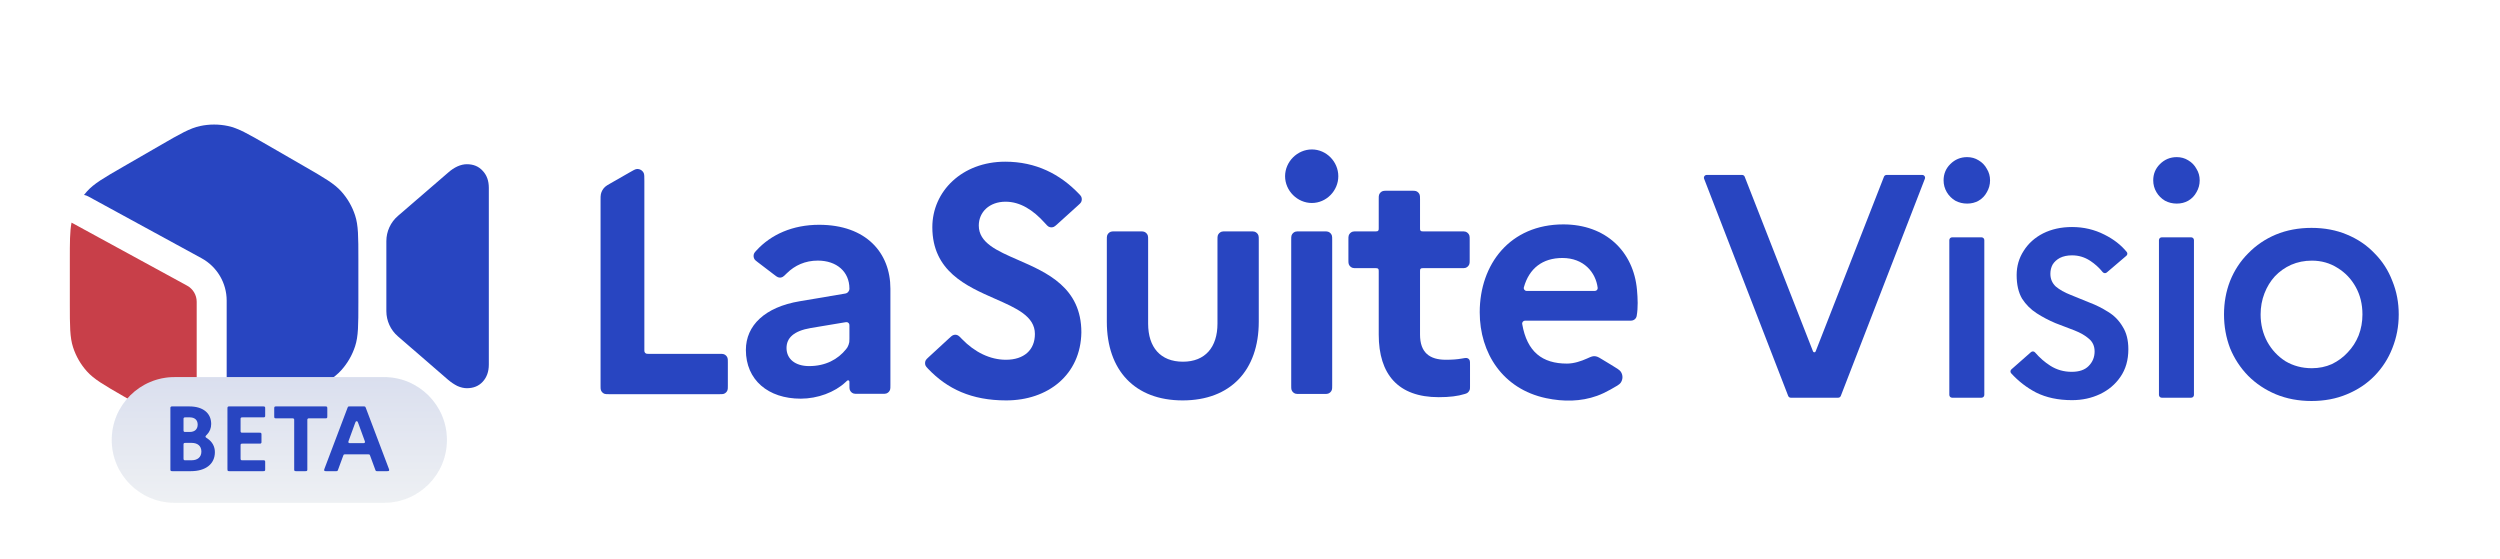
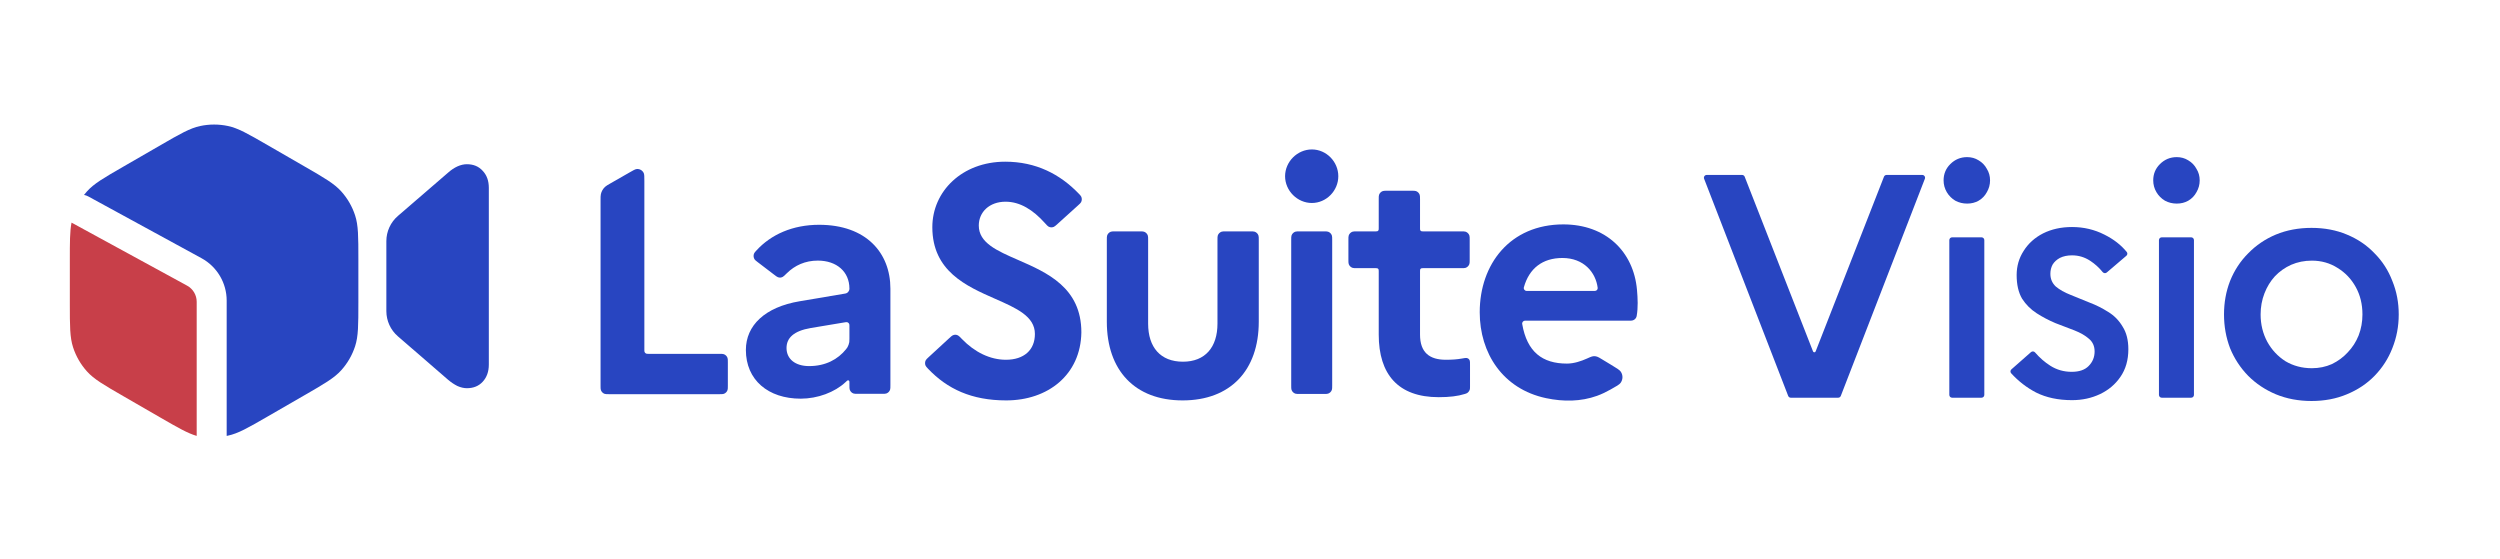
<svg xmlns="http://www.w3.org/2000/svg" width="179" height="40" viewBox="0 0 179 40" fill="none">
  <path d="M5.122 15.939C5 16.566 5 17.339 5 18.633V21.746C5 23.352 5 24.154 5.234 24.873C5.44 25.509 5.778 26.094 6.225 26.591C6.731 27.153 7.426 27.554 8.817 28.357L11.513 29.914C12.743 30.624 13.429 31.02 14.083 31.211V21.606C14.083 21.126 13.821 20.684 13.399 20.454L5.122 15.939Z" fill="#C83F49" />
  <path d="M27.663 17.267V22.275C27.663 22.968 27.964 23.626 28.487 24.079L32.092 27.199C32.303 27.377 32.522 27.523 32.749 27.637C32.984 27.742 33.211 27.795 33.43 27.795C33.901 27.795 34.278 27.641 34.562 27.332C34.854 27.016 35 26.607 35 26.104V13.449C35 12.946 34.854 12.54 34.562 12.232C34.278 11.916 33.901 11.758 33.43 11.758C33.211 11.758 32.984 11.81 32.749 11.916C32.522 12.021 32.303 12.167 32.092 12.354L28.49 15.461C27.965 15.914 27.663 16.573 27.663 17.267Z" fill="#2845C1" />
  <path d="M6.327 14.068C6.227 14.013 6.122 13.976 6.015 13.956C6.082 13.87 6.152 13.787 6.226 13.705C6.731 13.144 7.426 12.742 8.817 11.94L11.513 10.383C12.903 9.58 13.599 9.179 14.338 9.022C14.992 8.883 15.668 8.883 16.322 9.022C17.061 9.179 17.756 9.58 19.146 10.383L21.811 11.921C21.821 11.927 21.832 11.933 21.843 11.94C23.233 12.742 23.928 13.144 24.434 13.705C24.881 14.202 25.219 14.788 25.426 15.424C25.659 16.142 25.659 16.945 25.659 18.551V21.664C25.659 23.269 25.659 24.072 25.426 24.791C25.219 25.427 24.881 26.012 24.434 26.509C23.928 27.07 23.233 27.472 21.843 28.275C21.831 28.282 21.819 28.288 21.807 28.295L19.146 29.831C17.756 30.634 17.061 31.035 16.322 31.192C16.291 31.199 16.261 31.205 16.23 31.211L16.23 21.523C16.23 20.257 15.539 19.093 14.428 18.487L6.327 14.068Z" fill="#2845C1" />
-   <rect x="8" y="27" width="24" height="9" rx="4.5" fill="#EEF1F4" />
-   <rect x="8" y="27" width="24" height="9" rx="4.5" fill="url(#paint0_linear_8188_2642)" fill-opacity="0.1" />
-   <path d="M12.342 33.736C12.293 33.736 12.268 33.736 12.249 33.727C12.232 33.718 12.218 33.705 12.21 33.688C12.2 33.669 12.2 33.644 12.2 33.594V29.243C12.2 29.193 12.2 29.168 12.21 29.149C12.218 29.132 12.232 29.118 12.249 29.11C12.268 29.1 12.293 29.1 12.342 29.1H13.564C14.531 29.1 15.121 29.577 15.121 30.358C15.121 30.648 15.02 30.907 14.826 31.107C14.757 31.178 14.723 31.213 14.717 31.236C14.711 31.262 14.712 31.274 14.724 31.297C14.734 31.319 14.774 31.345 14.853 31.398C15.198 31.628 15.386 31.97 15.386 32.372C15.386 33.22 14.73 33.736 13.664 33.736H12.342ZM13.584 29.882H13.283C13.233 29.882 13.208 29.882 13.189 29.891C13.172 29.9 13.159 29.913 13.15 29.93C13.14 29.949 13.14 29.974 13.14 30.024V30.786C13.14 30.835 13.14 30.86 13.15 30.88C13.159 30.896 13.172 30.91 13.189 30.918C13.208 30.928 13.233 30.928 13.283 30.928H13.584C13.942 30.928 14.154 30.736 14.154 30.398C14.154 30.074 13.942 29.882 13.584 29.882ZM13.717 31.71H13.283C13.233 31.71 13.208 31.71 13.189 31.719C13.172 31.728 13.159 31.741 13.15 31.758C13.14 31.777 13.14 31.802 13.14 31.852V32.812C13.14 32.862 13.14 32.887 13.15 32.906C13.159 32.923 13.172 32.937 13.189 32.945C13.208 32.955 13.233 32.955 13.283 32.955H13.717C14.154 32.955 14.419 32.723 14.419 32.332C14.419 31.935 14.154 31.71 13.717 31.71Z" fill="#2845C1" />
-   <path d="M16.427 33.736C16.377 33.736 16.352 33.736 16.333 33.727C16.317 33.718 16.303 33.705 16.294 33.688C16.285 33.669 16.285 33.644 16.285 33.594V29.243C16.285 29.193 16.285 29.168 16.294 29.149C16.303 29.132 16.317 29.118 16.333 29.11C16.352 29.1 16.377 29.1 16.427 29.1H18.844C18.894 29.1 18.919 29.1 18.938 29.11C18.955 29.118 18.969 29.132 18.977 29.149C18.987 29.168 18.987 29.193 18.987 29.243V29.739C18.987 29.789 18.987 29.814 18.977 29.833C18.969 29.85 18.955 29.863 18.938 29.872C18.919 29.882 18.894 29.882 18.844 29.882H17.368C17.318 29.882 17.293 29.882 17.274 29.891C17.257 29.9 17.243 29.913 17.235 29.93C17.225 29.949 17.225 29.974 17.225 30.024V30.839C17.225 30.889 17.225 30.913 17.235 30.933C17.243 30.949 17.257 30.963 17.274 30.971C17.293 30.981 17.318 30.981 17.368 30.981H18.579C18.629 30.981 18.654 30.981 18.673 30.991C18.69 30.999 18.704 31.013 18.712 31.03C18.722 31.049 18.722 31.074 18.722 31.124V31.62C18.722 31.67 18.722 31.695 18.712 31.714C18.704 31.731 18.69 31.744 18.673 31.753C18.654 31.763 18.629 31.763 18.579 31.763H17.368C17.318 31.763 17.293 31.763 17.274 31.772C17.257 31.781 17.243 31.794 17.235 31.811C17.225 31.83 17.225 31.855 17.225 31.905V32.812C17.225 32.862 17.225 32.887 17.235 32.906C17.243 32.923 17.257 32.937 17.274 32.945C17.293 32.955 17.318 32.955 17.368 32.955H18.844C18.894 32.955 18.919 32.955 18.938 32.965C18.955 32.973 18.969 32.987 18.977 33.004C18.987 33.023 18.987 33.047 18.987 33.097V33.594C18.987 33.644 18.987 33.669 18.977 33.688C18.969 33.705 18.955 33.718 18.938 33.727C18.919 33.736 18.894 33.736 18.844 33.736H16.427Z" fill="#2845C1" />
-   <path d="M19.776 29.954C19.726 29.954 19.701 29.954 19.682 29.945C19.666 29.936 19.652 29.923 19.643 29.906C19.634 29.887 19.634 29.862 19.634 29.812V29.243C19.634 29.193 19.634 29.168 19.643 29.149C19.652 29.132 19.666 29.118 19.682 29.11C19.701 29.1 19.726 29.1 19.776 29.1H23.293C23.343 29.1 23.368 29.1 23.387 29.11C23.404 29.118 23.417 29.132 23.426 29.149C23.435 29.168 23.435 29.193 23.435 29.243V29.812C23.435 29.862 23.435 29.887 23.426 29.906C23.417 29.923 23.404 29.936 23.387 29.945C23.368 29.954 23.343 29.954 23.293 29.954H22.147C22.097 29.954 22.073 29.954 22.053 29.964C22.037 29.973 22.023 29.986 22.015 30.003C22.005 30.022 22.005 30.047 22.005 30.097V33.594C22.005 33.644 22.005 33.669 21.995 33.688C21.987 33.705 21.973 33.718 21.956 33.727C21.937 33.736 21.912 33.736 21.862 33.736H21.207C21.157 33.736 21.132 33.736 21.113 33.727C21.096 33.718 21.083 33.705 21.074 33.688C21.064 33.669 21.064 33.644 21.064 33.594V30.097C21.064 30.047 21.064 30.022 21.055 30.003C21.046 29.986 21.032 29.973 21.016 29.964C20.997 29.954 20.972 29.954 20.922 29.954H19.776Z" fill="#2845C1" />
-   <path d="M23.372 33.736C23.303 33.736 23.268 33.736 23.246 33.722C23.227 33.709 23.213 33.689 23.208 33.667C23.202 33.641 23.215 33.608 23.239 33.543L24.886 29.192C24.899 29.159 24.905 29.142 24.916 29.13C24.926 29.119 24.938 29.111 24.951 29.106C24.966 29.1 24.984 29.1 25.02 29.1H26.055C26.09 29.1 26.108 29.1 26.123 29.106C26.137 29.111 26.149 29.119 26.158 29.13C26.169 29.142 26.175 29.159 26.188 29.192L27.835 33.543C27.86 33.608 27.872 33.641 27.866 33.667C27.861 33.689 27.848 33.709 27.828 33.722C27.806 33.736 27.771 33.736 27.702 33.736H27.008C26.972 33.736 26.954 33.736 26.939 33.73C26.925 33.725 26.913 33.717 26.903 33.706C26.892 33.694 26.886 33.677 26.874 33.643L26.499 32.624C26.486 32.591 26.48 32.574 26.469 32.561C26.46 32.55 26.448 32.542 26.434 32.537C26.419 32.531 26.401 32.531 26.365 32.531H24.709C24.674 32.531 24.656 32.531 24.64 32.537C24.627 32.542 24.615 32.55 24.605 32.561C24.594 32.574 24.588 32.591 24.576 32.624L24.201 33.643C24.188 33.677 24.182 33.694 24.171 33.706C24.162 33.717 24.149 33.725 24.136 33.73C24.121 33.736 24.103 33.736 24.067 33.736H23.372ZM24.971 31.538C24.948 31.602 24.936 31.635 24.942 31.66C24.947 31.683 24.961 31.703 24.98 31.715C25.002 31.73 25.037 31.73 25.105 31.73H25.969C26.038 31.73 26.072 31.73 26.094 31.715C26.114 31.703 26.127 31.683 26.133 31.66C26.139 31.635 26.127 31.602 26.103 31.538L25.671 30.354C25.63 30.241 25.609 30.185 25.579 30.169C25.553 30.155 25.522 30.155 25.495 30.169C25.465 30.185 25.445 30.241 25.403 30.354L24.971 31.538Z" fill="#2845C1" />
  <path d="M122.014 12.798C121.963 12.667 122.06 12.526 122.2 12.526H124.734C124.816 12.526 124.89 12.577 124.92 12.653L129.813 25.162C129.846 25.247 129.966 25.247 129.999 25.162L134.892 12.653C134.922 12.577 134.996 12.526 135.078 12.526H137.635C137.775 12.526 137.872 12.667 137.821 12.799L131.801 28.349C131.771 28.425 131.697 28.476 131.615 28.476H128.22C128.138 28.476 128.064 28.425 128.034 28.348L122.014 12.798Z" fill="#2845C1" />
  <path d="M139.771 28.476C139.661 28.476 139.571 28.387 139.571 28.276V17.192C139.571 17.082 139.661 16.992 139.771 16.992H141.877C141.988 16.992 142.077 17.082 142.077 17.192V28.276C142.077 28.387 141.988 28.476 141.877 28.476H139.771ZM140.847 14.577C140.543 14.577 140.262 14.509 140.004 14.372C139.746 14.22 139.541 14.015 139.389 13.757C139.237 13.498 139.161 13.217 139.161 12.914C139.161 12.458 139.32 12.07 139.639 11.752C139.974 11.417 140.376 11.25 140.847 11.25C141.151 11.25 141.424 11.326 141.667 11.478C141.925 11.63 142.123 11.835 142.26 12.093C142.412 12.336 142.488 12.61 142.488 12.914C142.488 13.217 142.412 13.498 142.26 13.757C142.123 14.015 141.925 14.22 141.667 14.372C141.424 14.509 141.151 14.577 140.847 14.577Z" fill="#2845C1" />
  <path d="M146.807 19.605C146.807 19.969 146.936 20.273 147.195 20.516C147.468 20.744 147.817 20.941 148.243 21.108C148.668 21.276 149.116 21.458 149.587 21.655C150.073 21.838 150.529 22.066 150.954 22.339C151.38 22.597 151.721 22.947 151.98 23.387C152.253 23.812 152.39 24.352 152.39 25.005C152.39 25.78 152.2 26.44 151.82 26.987C151.455 27.519 150.969 27.929 150.362 28.218C149.754 28.506 149.086 28.651 148.357 28.651C147.369 28.651 146.511 28.468 145.782 28.104C145.11 27.754 144.516 27.294 143.998 26.725C143.925 26.644 143.934 26.519 144.016 26.447L145.419 25.212C145.505 25.136 145.636 25.148 145.711 25.235C146.041 25.617 146.406 25.936 146.807 26.19C147.263 26.478 147.772 26.623 148.334 26.623C148.866 26.623 149.268 26.486 149.541 26.212C149.83 25.924 149.974 25.575 149.974 25.164C149.974 24.785 149.838 24.481 149.564 24.253C149.306 24.025 148.964 23.828 148.539 23.66C148.114 23.493 147.658 23.319 147.172 23.137C146.701 22.939 146.253 22.703 145.827 22.43C145.402 22.157 145.053 21.807 144.779 21.382C144.521 20.941 144.392 20.379 144.392 19.696C144.392 19.058 144.559 18.481 144.893 17.964C145.227 17.432 145.691 17.015 146.283 16.711C146.891 16.407 147.582 16.255 148.357 16.255C149.192 16.255 149.967 16.438 150.681 16.802C151.345 17.134 151.877 17.549 152.277 18.045C152.343 18.126 152.328 18.244 152.249 18.312L150.845 19.51C150.756 19.586 150.623 19.57 150.549 19.479C150.29 19.16 149.992 18.89 149.655 18.671C149.26 18.412 148.828 18.283 148.357 18.283C148.022 18.283 147.734 18.344 147.491 18.465C147.263 18.587 147.088 18.746 146.967 18.944C146.86 19.141 146.807 19.362 146.807 19.605Z" fill="#2845C1" />
  <path d="M154.781 28.476C154.671 28.476 154.581 28.387 154.581 28.276V17.192C154.581 17.082 154.671 16.992 154.781 16.992H156.887C156.998 16.992 157.087 17.082 157.087 17.192V28.276C157.087 28.387 156.998 28.476 156.887 28.476H154.781ZM155.857 14.577C155.553 14.577 155.272 14.509 155.014 14.372C154.756 14.22 154.551 14.015 154.399 13.757C154.247 13.498 154.171 13.217 154.171 12.914C154.171 12.458 154.33 12.07 154.649 11.752C154.984 11.417 155.386 11.25 155.857 11.25C156.161 11.25 156.434 11.326 156.677 11.478C156.936 11.63 157.133 11.835 157.27 12.093C157.422 12.336 157.498 12.61 157.498 12.914C157.498 13.217 157.422 13.498 157.27 13.757C157.133 14.015 156.936 14.22 156.677 14.372C156.434 14.509 156.161 14.577 155.857 14.577Z" fill="#2845C1" />
  <path d="M165.528 26.364C166.045 26.364 166.523 26.265 166.964 26.068C167.404 25.855 167.784 25.574 168.103 25.225C168.437 24.875 168.695 24.473 168.878 24.017C169.06 23.546 169.151 23.045 169.151 22.513C169.151 21.784 168.992 21.131 168.673 20.554C168.354 19.976 167.921 19.521 167.374 19.186C166.827 18.837 166.212 18.662 165.528 18.662C164.996 18.662 164.503 18.761 164.047 18.959C163.607 19.156 163.219 19.43 162.885 19.779C162.566 20.128 162.315 20.538 162.133 21.009C161.951 21.48 161.86 21.982 161.86 22.513C161.86 23.227 162.019 23.88 162.338 24.473C162.657 25.05 163.09 25.513 163.637 25.863C164.199 26.197 164.829 26.364 165.528 26.364ZM165.505 16.316C166.432 16.316 167.275 16.475 168.035 16.794C168.809 17.113 169.47 17.561 170.017 18.138C170.579 18.7 171.004 19.361 171.293 20.121C171.597 20.865 171.749 21.663 171.749 22.513C171.749 23.364 171.597 24.169 171.293 24.928C171.004 25.673 170.579 26.334 170.017 26.911C169.47 27.473 168.809 27.913 168.035 28.232C167.275 28.551 166.432 28.711 165.505 28.711C164.579 28.711 163.728 28.551 162.953 28.232C162.194 27.913 161.533 27.473 160.971 26.911C160.409 26.334 159.976 25.673 159.672 24.928C159.384 24.169 159.239 23.364 159.239 22.513C159.239 21.663 159.384 20.865 159.672 20.121C159.976 19.361 160.409 18.7 160.971 18.138C161.533 17.561 162.194 17.113 162.953 16.794C163.728 16.475 164.579 16.316 165.505 16.316Z" fill="#2845C1" />
  <path fill-rule="evenodd" clip-rule="evenodd" d="M111.937 16.067C114.967 16.067 116.964 18.002 117.208 20.752C117.262 21.36 117.293 22.025 117.186 22.625C117.151 22.821 116.977 22.958 116.778 22.958H109.198C109.069 22.958 108.968 23.073 108.99 23.2C109.334 25.198 110.434 26.033 112.192 26.033C112.706 26.033 113.231 25.85 113.608 25.68C113.818 25.586 113.923 25.539 113.992 25.523C114.14 25.49 114.235 25.496 114.378 25.547C114.445 25.57 114.523 25.618 114.68 25.712L115.329 26.104C115.751 26.359 115.963 26.486 116.05 26.615C116.213 26.86 116.208 27.173 116.036 27.412C115.945 27.538 115.735 27.655 115.316 27.889C115.002 28.064 114.68 28.223 114.344 28.343C113.184 28.758 111.946 28.771 110.699 28.508C107.597 27.851 105.948 25.285 105.948 22.357C105.948 18.911 108.122 16.067 111.937 16.067ZM111.868 18.472C110.452 18.472 109.487 19.211 109.109 20.573C109.073 20.704 109.175 20.831 109.312 20.831H114.189C114.311 20.831 114.409 20.729 114.394 20.608C114.255 19.507 113.407 18.472 111.868 18.472Z" fill="#2845C1" />
  <path d="M71.975 11.577C74.175 11.577 75.9 12.472 77.236 13.862C77.338 13.968 77.389 14.021 77.42 14.088C77.474 14.207 77.469 14.361 77.406 14.476C77.371 14.54 77.312 14.594 77.193 14.702L75.725 16.029C75.588 16.152 75.519 16.215 75.453 16.243C75.323 16.298 75.194 16.291 75.071 16.223C75.008 16.188 74.941 16.113 74.807 15.963C73.969 15.03 73.042 14.442 71.998 14.442C70.843 14.442 70.081 15.181 70.081 16.151C70.081 17.386 71.383 17.954 72.891 18.611C74.964 19.515 77.426 20.587 77.426 23.796C77.38 26.845 75.024 28.669 72.044 28.669C69.561 28.669 67.824 27.845 66.452 26.405C66.352 26.299 66.301 26.246 66.271 26.18C66.217 26.062 66.222 25.91 66.284 25.795C66.318 25.731 66.376 25.677 66.493 25.569L67.95 24.227C68.087 24.1 68.156 24.036 68.221 24.007C68.35 23.95 68.471 23.953 68.596 24.018C68.659 24.051 68.733 24.127 68.879 24.278C69.784 25.217 70.894 25.759 72.021 25.759C73.314 25.759 74.099 25.067 74.099 23.912C74.099 22.647 72.776 22.065 71.253 21.395C69.188 20.486 66.756 19.416 66.755 16.267C66.755 13.703 68.88 11.577 71.975 11.577Z" fill="#2845C1" />
  <path d="M81.591 16.567C81.76 16.567 81.844 16.567 81.912 16.59C82.039 16.634 82.139 16.733 82.182 16.859C82.206 16.928 82.206 17.013 82.206 17.182V23.173C82.206 24.859 83.083 25.898 84.7 25.898C86.293 25.898 87.171 24.859 87.171 23.173V17.182C87.171 17.013 87.171 16.928 87.194 16.859C87.238 16.733 87.338 16.634 87.464 16.59C87.532 16.567 87.617 16.567 87.786 16.567H89.513C89.682 16.567 89.767 16.567 89.835 16.59C89.962 16.634 90.061 16.733 90.104 16.859C90.128 16.928 90.128 17.013 90.128 17.182V23.034C90.128 26.521 88.095 28.669 84.677 28.669C81.259 28.669 79.249 26.521 79.249 23.034V17.182C79.249 17.013 79.249 16.928 79.272 16.859C79.316 16.733 79.415 16.634 79.541 16.59C79.609 16.567 79.695 16.567 79.864 16.567H81.591Z" fill="#2845C1" />
  <path fill-rule="evenodd" clip-rule="evenodd" d="M58.648 16.095C62.02 16.095 63.753 18.105 63.753 20.668V27.583C63.753 27.752 63.753 27.837 63.729 27.905C63.686 28.032 63.586 28.132 63.459 28.175C63.391 28.198 63.306 28.198 63.138 28.198H61.434C61.265 28.198 61.18 28.198 61.112 28.175C60.985 28.132 60.886 28.032 60.843 27.905C60.819 27.837 60.819 27.752 60.819 27.583V27.462C60.819 27.359 60.819 27.307 60.808 27.285C60.784 27.241 60.74 27.222 60.693 27.235C60.669 27.242 60.628 27.28 60.548 27.355C59.771 28.088 58.543 28.544 57.332 28.545C54.999 28.545 53.405 27.205 53.405 25.057C53.405 23.302 54.768 21.985 57.262 21.569L60.523 21.018C60.694 20.989 60.819 20.842 60.819 20.668C60.819 19.444 59.895 18.659 58.556 18.659C57.652 18.659 56.911 18.998 56.332 19.569C56.179 19.72 56.101 19.795 56.043 19.825C55.923 19.887 55.822 19.893 55.695 19.846C55.634 19.824 55.563 19.77 55.423 19.663L54.251 18.769C54.126 18.674 54.063 18.625 54.022 18.562C53.951 18.451 53.936 18.284 53.986 18.162C54.015 18.091 54.062 18.041 54.154 17.94C55.207 16.785 56.764 16.095 58.648 16.095ZM60.462 23.084L58.048 23.487C56.824 23.695 56.315 24.202 56.315 24.918C56.315 25.703 56.939 26.212 57.933 26.212C59.105 26.212 59.994 25.734 60.584 24.996C60.624 24.946 60.645 24.921 60.681 24.859C60.736 24.766 60.794 24.6 60.809 24.493C60.819 24.423 60.819 24.368 60.819 24.258V23.387C60.819 23.289 60.819 23.24 60.805 23.203C60.778 23.134 60.718 23.082 60.646 23.068C60.607 23.06 60.558 23.068 60.462 23.084Z" fill="#2845C1" />
  <path d="M101.058 13.657C101.228 13.657 101.313 13.657 101.381 13.68C101.507 13.724 101.607 13.823 101.65 13.949C101.673 14.017 101.674 14.102 101.674 14.271V16.354C101.674 16.413 101.673 16.442 101.681 16.465C101.696 16.509 101.731 16.543 101.775 16.558C101.799 16.566 101.828 16.567 101.886 16.567H104.616C104.785 16.567 104.869 16.567 104.938 16.59C105.064 16.634 105.163 16.733 105.207 16.859C105.23 16.928 105.23 17.013 105.23 17.182V18.585C105.23 18.754 105.23 18.838 105.207 18.907C105.163 19.033 105.064 19.133 104.938 19.177C104.869 19.2 104.785 19.2 104.616 19.2H101.886C101.828 19.2 101.799 19.2 101.775 19.208C101.731 19.223 101.696 19.257 101.681 19.3C101.673 19.324 101.674 19.354 101.674 19.413V23.958C101.674 25.251 102.366 25.759 103.521 25.759C103.974 25.759 104.34 25.73 104.643 25.676C104.852 25.639 104.956 25.621 105.011 25.632C105.125 25.654 105.192 25.709 105.234 25.818C105.254 25.87 105.253 25.96 105.253 26.14V27.668C105.253 27.777 105.253 27.832 105.238 27.887C105.212 27.982 105.136 28.085 105.054 28.138C105.005 28.169 104.963 28.183 104.878 28.209C104.377 28.366 103.782 28.438 103.013 28.438C100.103 28.438 98.717 26.799 98.717 23.958V19.413C98.717 19.354 98.717 19.324 98.709 19.3C98.694 19.257 98.659 19.223 98.615 19.208C98.592 19.2 98.562 19.2 98.504 19.2H97.161C96.992 19.2 96.907 19.2 96.839 19.177C96.712 19.133 96.612 19.033 96.569 18.907C96.546 18.839 96.546 18.754 96.546 18.585V17.182C96.546 17.013 96.546 16.928 96.569 16.859C96.612 16.733 96.712 16.634 96.839 16.59C96.907 16.567 96.992 16.567 97.161 16.567H98.504C98.562 16.567 98.592 16.566 98.615 16.558C98.659 16.543 98.694 16.509 98.709 16.465C98.717 16.442 98.717 16.413 98.717 16.354V14.271C98.717 14.102 98.717 14.017 98.74 13.949C98.784 13.823 98.883 13.724 99.01 13.68C99.078 13.657 99.163 13.657 99.332 13.657H101.058Z" fill="#2845C1" />
  <path d="M45.596 12.102C45.804 12.085 46 12.199 46.089 12.387C46.136 12.488 46.136 12.646 46.136 12.962V25.028C46.136 25.113 46.136 25.155 46.148 25.189C46.17 25.252 46.219 25.302 46.282 25.323C46.317 25.335 46.359 25.335 46.443 25.335H51.5C51.669 25.335 51.754 25.335 51.822 25.359C51.948 25.402 52.047 25.501 52.091 25.628C52.114 25.696 52.114 25.781 52.114 25.95V27.608C52.114 27.777 52.114 27.861 52.091 27.929C52.048 28.056 51.949 28.156 51.822 28.2C51.754 28.223 51.669 28.223 51.5 28.223H43.615C43.446 28.223 43.361 28.223 43.292 28.2C43.166 28.156 43.067 28.056 43.023 27.929C43 27.861 43 27.777 43 27.608V14.357C43 14.121 43 14.003 43.024 13.895C43.069 13.695 43.174 13.515 43.325 13.377C43.406 13.302 43.508 13.244 43.713 13.127L45.075 12.347C45.348 12.19 45.485 12.111 45.596 12.102Z" fill="#2845C1" />
  <path d="M94.769 16.567C94.938 16.567 95.023 16.567 95.091 16.59C95.218 16.634 95.318 16.733 95.361 16.859C95.384 16.928 95.385 17.013 95.385 17.182V27.593C95.385 27.762 95.384 27.847 95.361 27.915C95.318 28.041 95.218 28.14 95.091 28.184C95.023 28.207 94.938 28.207 94.769 28.207H93.066C92.897 28.207 92.812 28.207 92.743 28.184C92.617 28.14 92.518 28.041 92.474 27.915C92.451 27.847 92.451 27.762 92.451 27.593V17.182C92.451 17.013 92.451 16.928 92.474 16.859C92.518 16.733 92.617 16.634 92.743 16.59C92.812 16.567 92.897 16.567 93.066 16.567H94.769Z" fill="#2845C1" />
  <path d="M93.929 10.7C94.968 10.7 95.823 11.578 95.823 12.618C95.823 13.657 94.968 14.534 93.929 14.534C92.89 14.534 92.013 13.657 92.012 12.618C92.012 11.578 92.89 10.7 93.929 10.7Z" fill="#2845C1" />
-   <defs>
-     <linearGradient id="paint0_linear_8188_2642" x1="20" y1="27" x2="20" y2="36" gradientUnits="userSpaceOnUse">
-       <stop stop-color="#2845C1" />
-       <stop offset="1" stop-color="#EEF1F4" />
-     </linearGradient>
-   </defs>
</svg>
